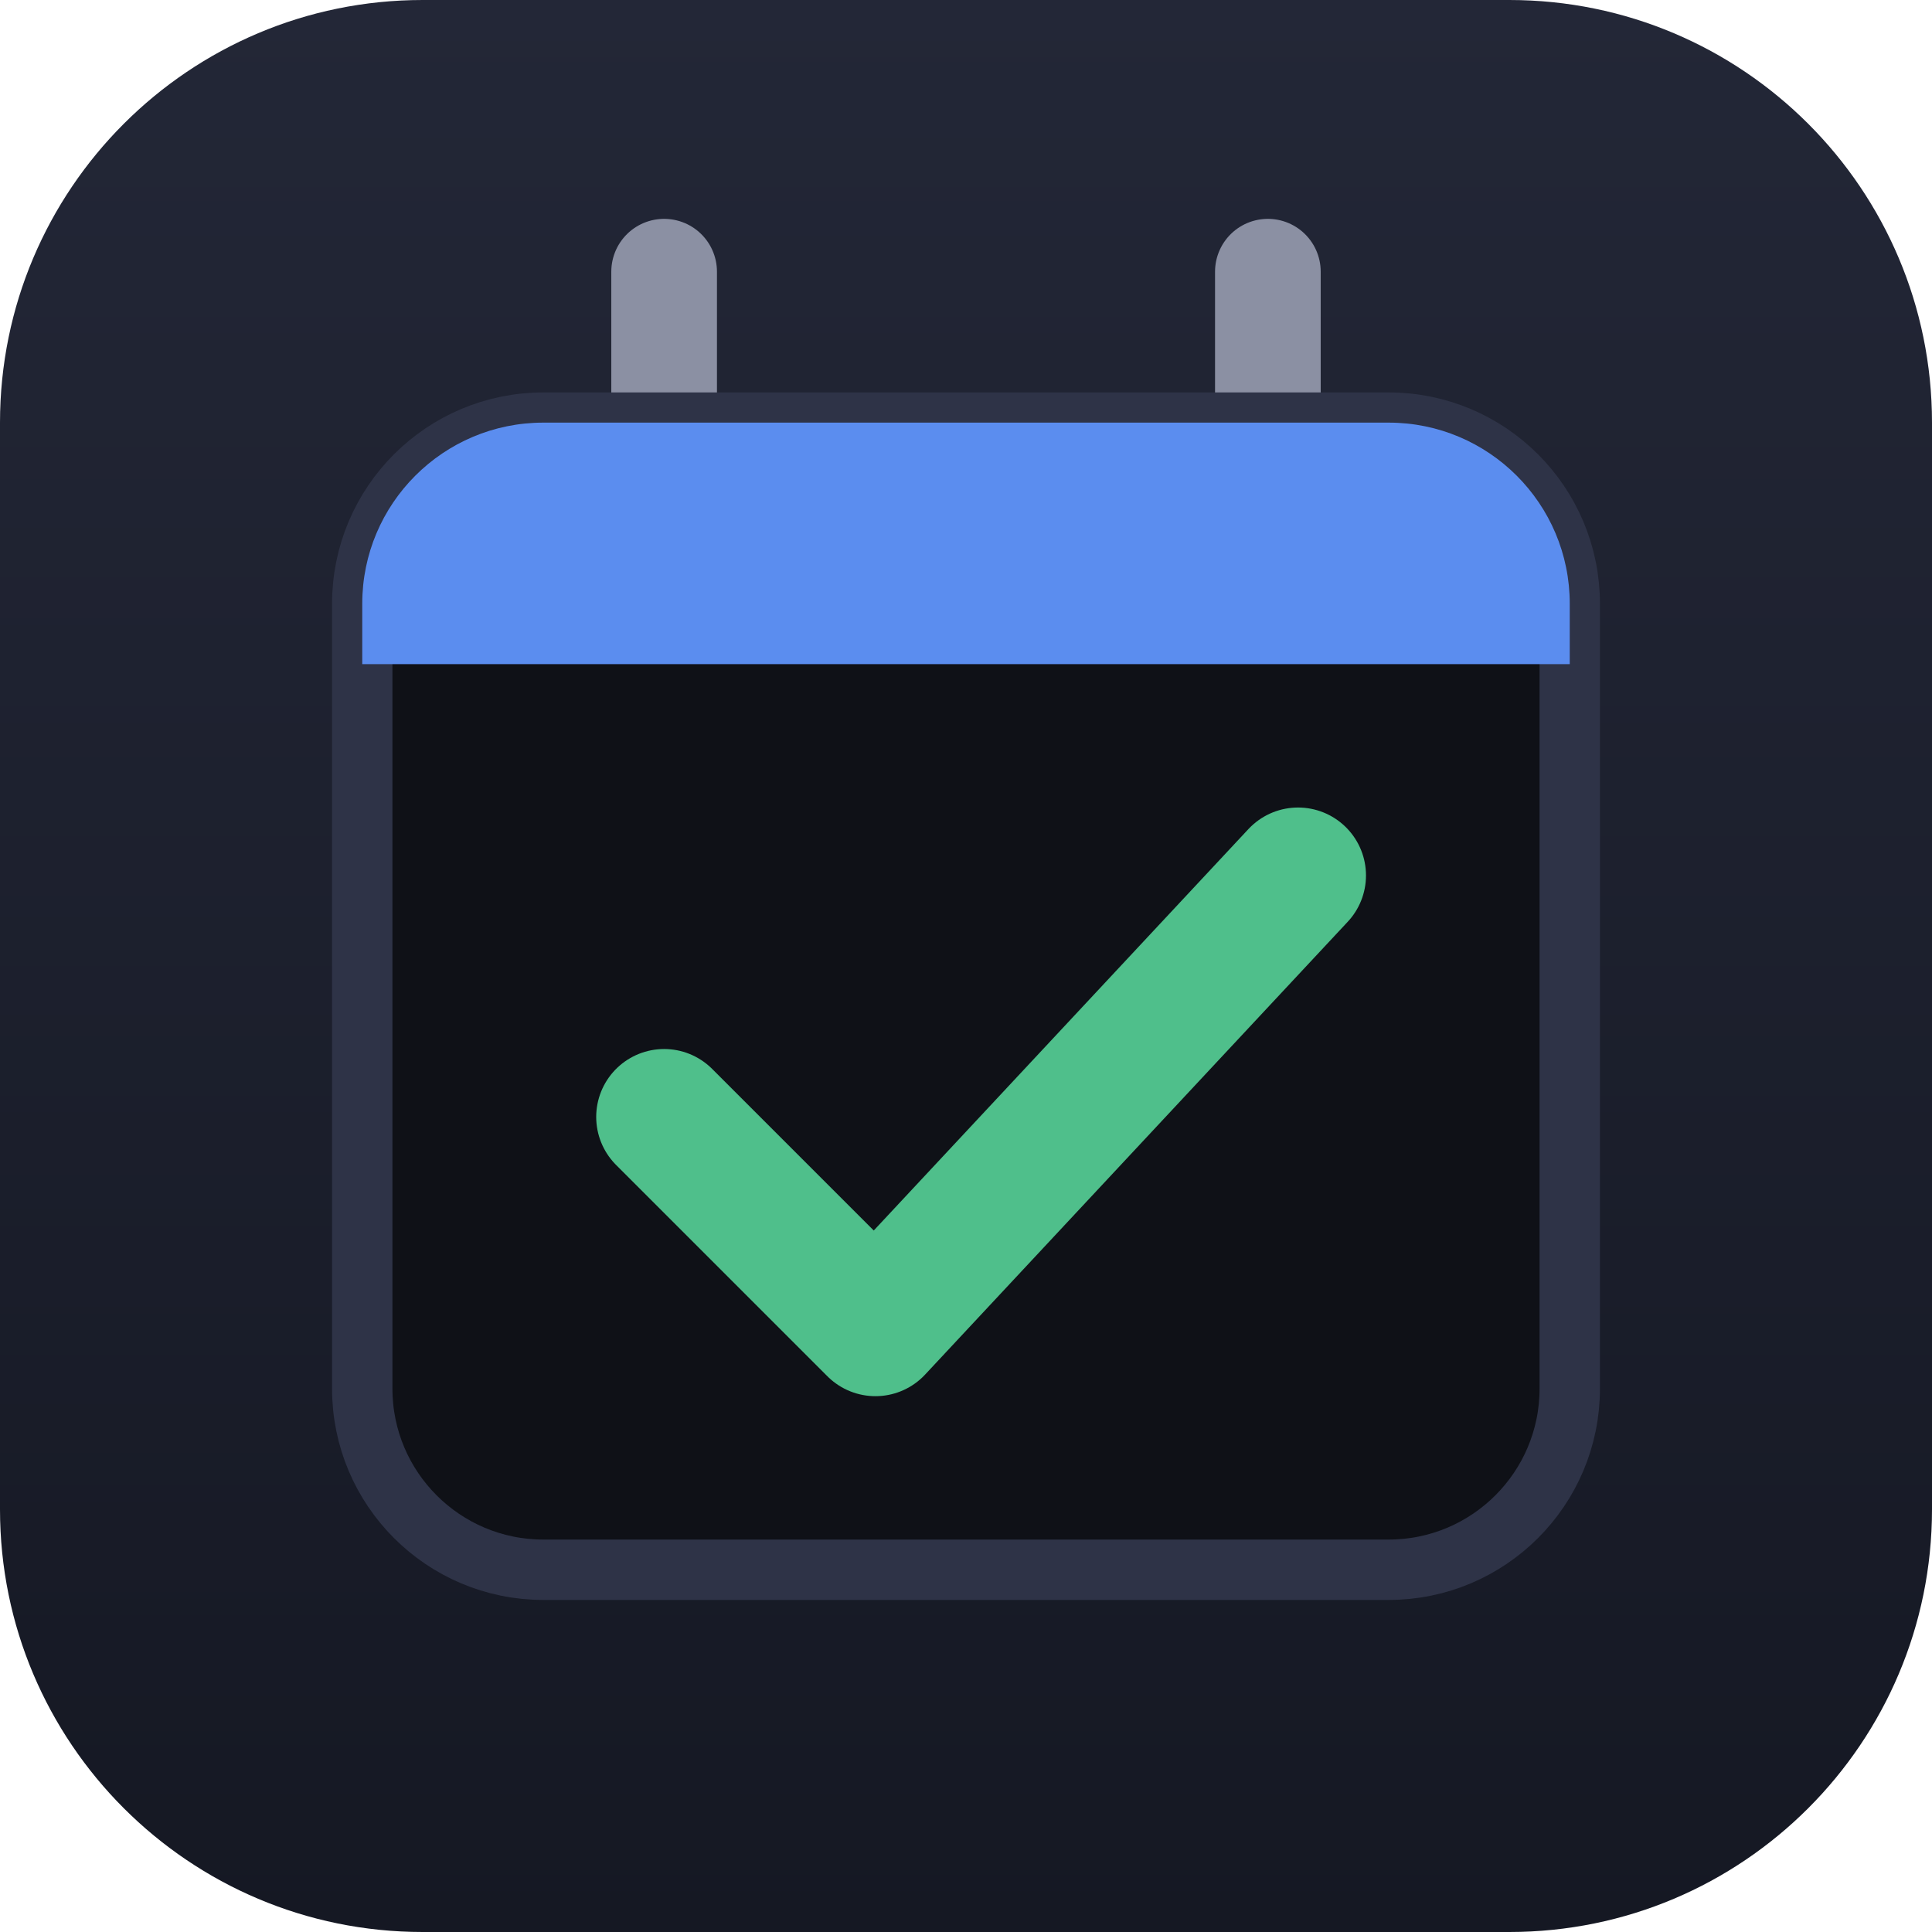
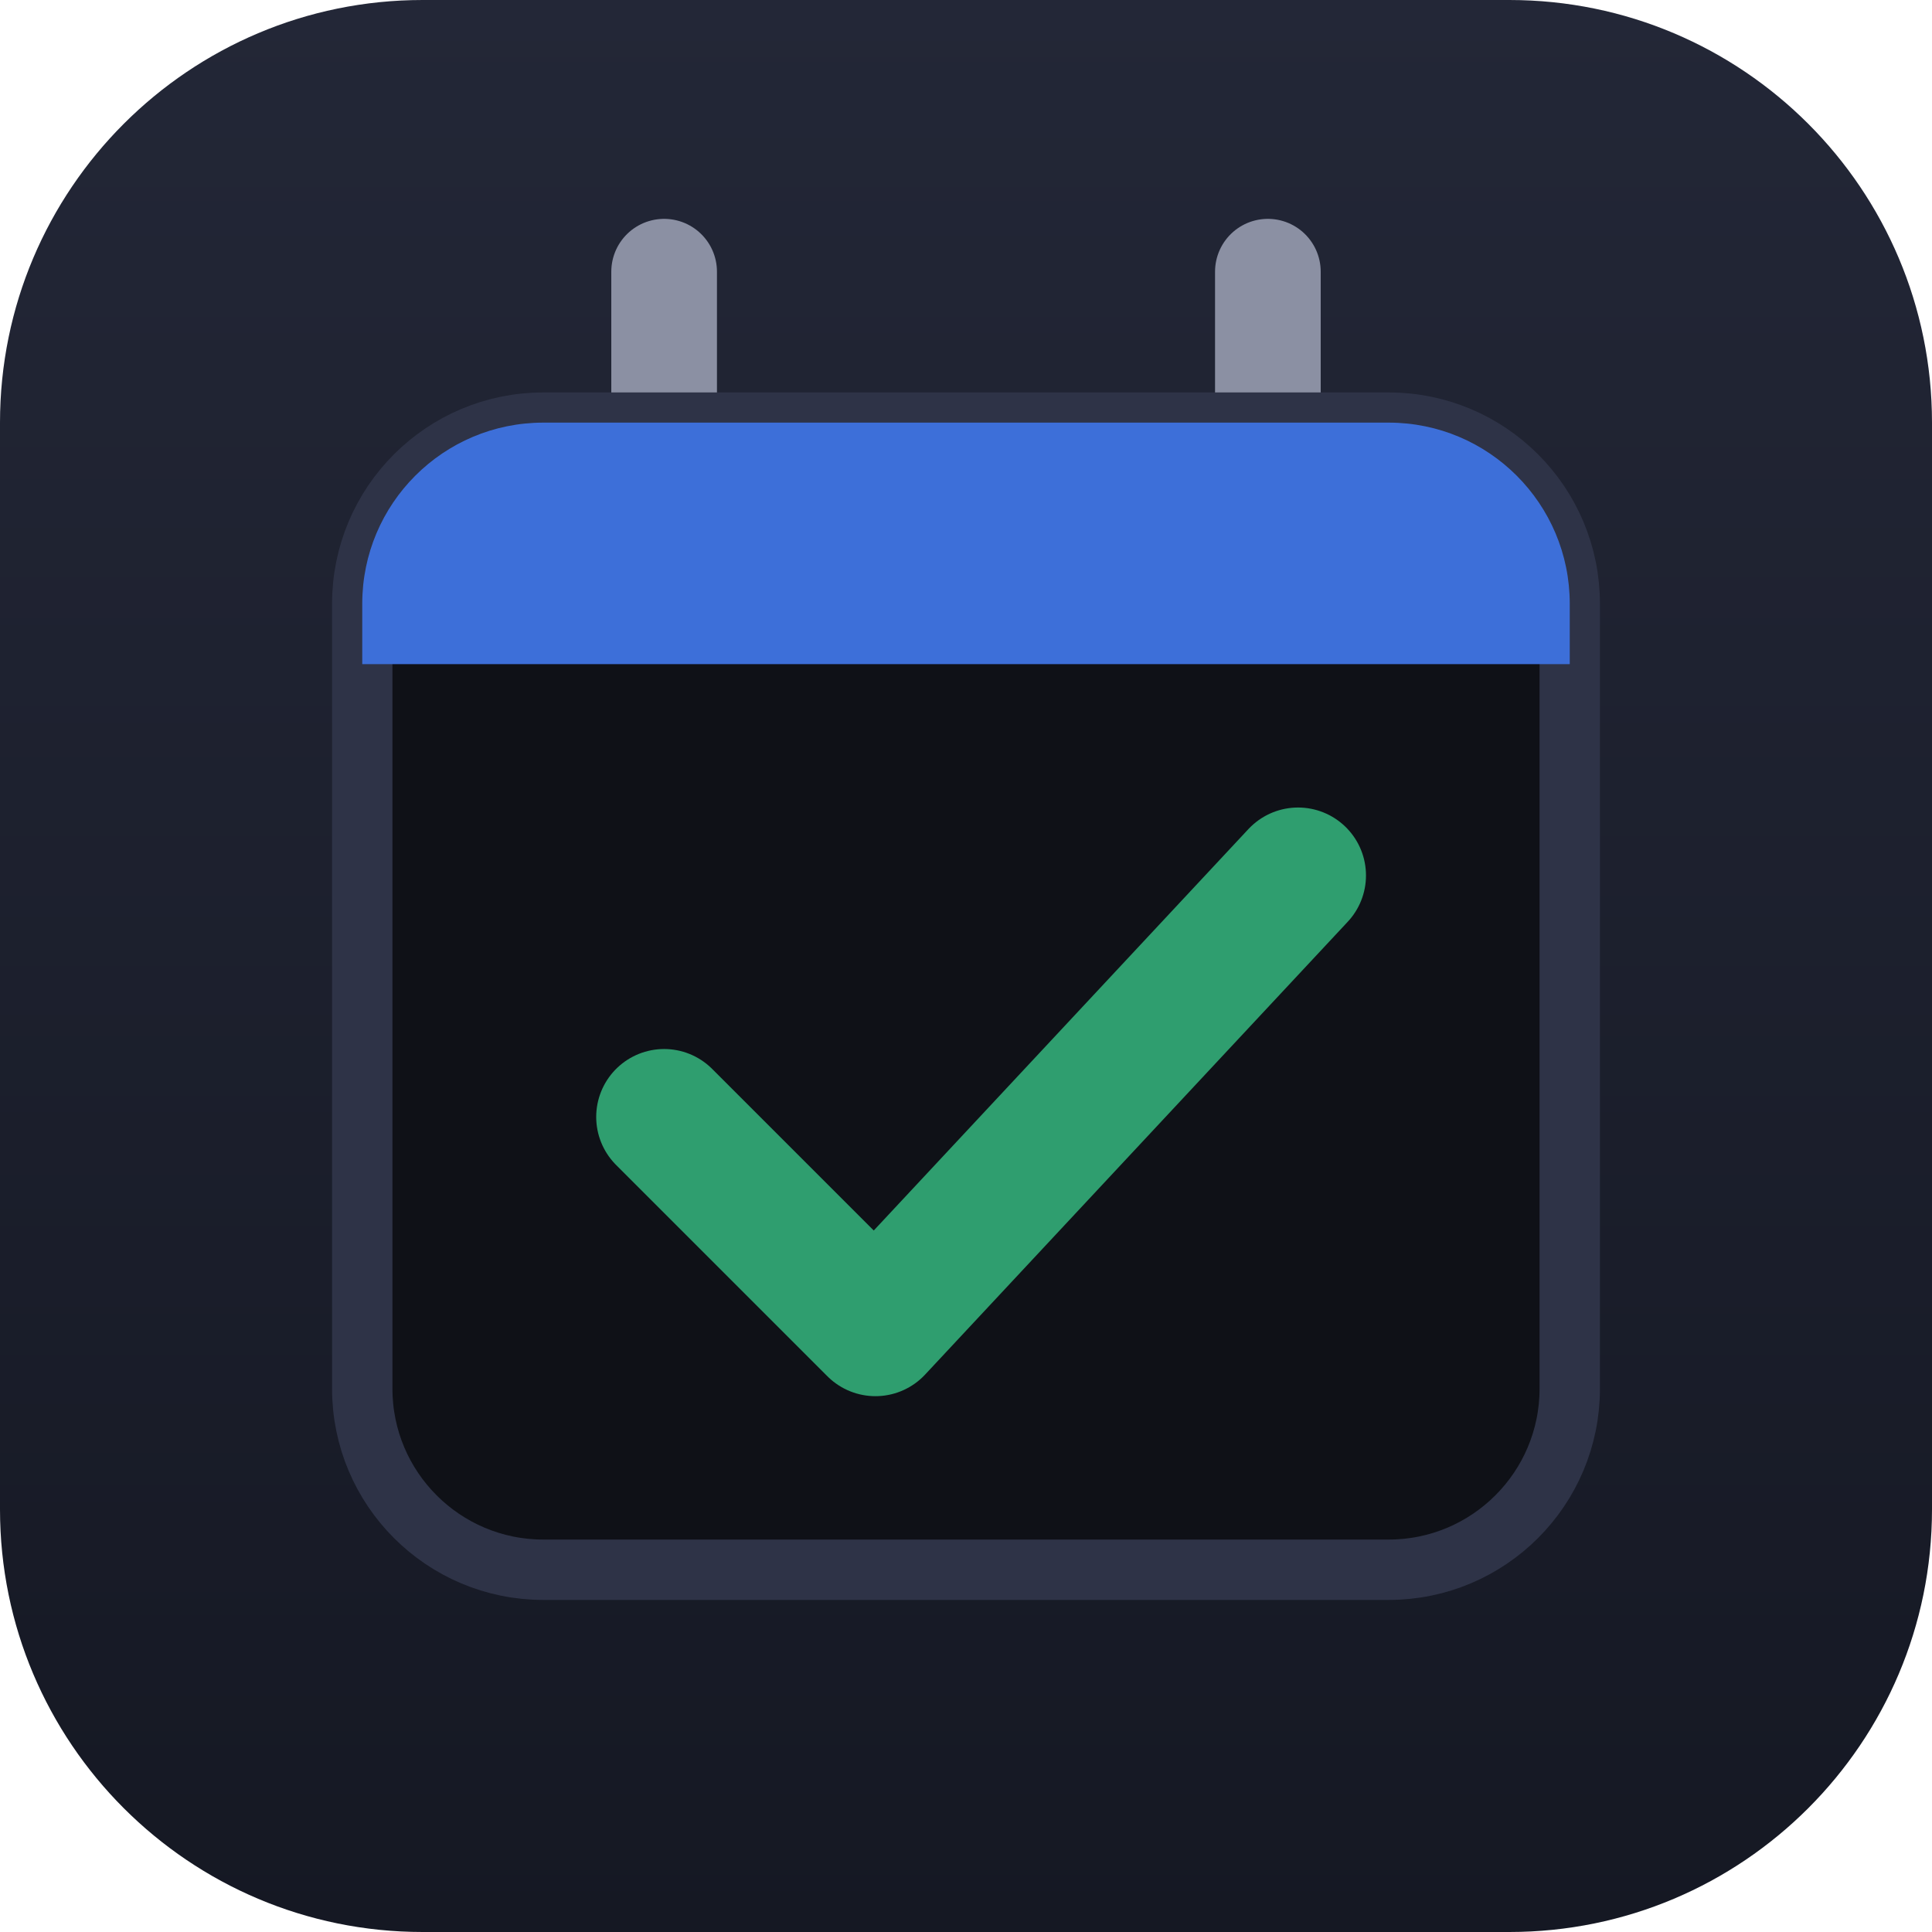
<svg xmlns="http://www.w3.org/2000/svg" viewBox="0 0 64 64">
  <defs>
    <linearGradient id="bg" x1="0" y1="0" x2="0" y2="1">
      <stop offset="0" stop-color="#232737" />
      <stop offset="1" stop-color="#151823" />
    </linearGradient>
  </defs>
  <rect width="64" height="64" rx="14" fill="url(#bg)" />
  <line x1="22" y1="9" x2="22" y2="17" stroke="#8b90a3" stroke-width="3.5" stroke-linecap="round" />
  <line x1="42" y1="9" x2="42" y2="17" stroke="#8b90a3" stroke-width="3.5" stroke-linecap="round" />
  <rect x="12" y="14" width="40" height="38" rx="6" fill="#0f1117" stroke="#2e3347" stroke-width="2" />
-   <path d="M12 22 L12 20 A6 6 0 0 1 18 14 L46 14 A6 6 0 0 1 52 20 L52 22 Z" fill="#5b8def" />
-   <path d="M22 37 l7 7 l14 -15" fill="none" stroke="#4fbf8b" stroke-width="4.5" stroke-linecap="round" stroke-linejoin="round" />
+   <path d="M12 22 L12 20 A6 6 0 0 1 18 14 L46 14 A6 6 0 0 1 52 20 L52 22 Z" fill="#3d6fd9" />
+   <path d="M22 37 l7 7 l14 -15" fill="none" stroke="#2f9e6f" stroke-width="4.5" stroke-linecap="round" stroke-linejoin="round" />
</svg>
